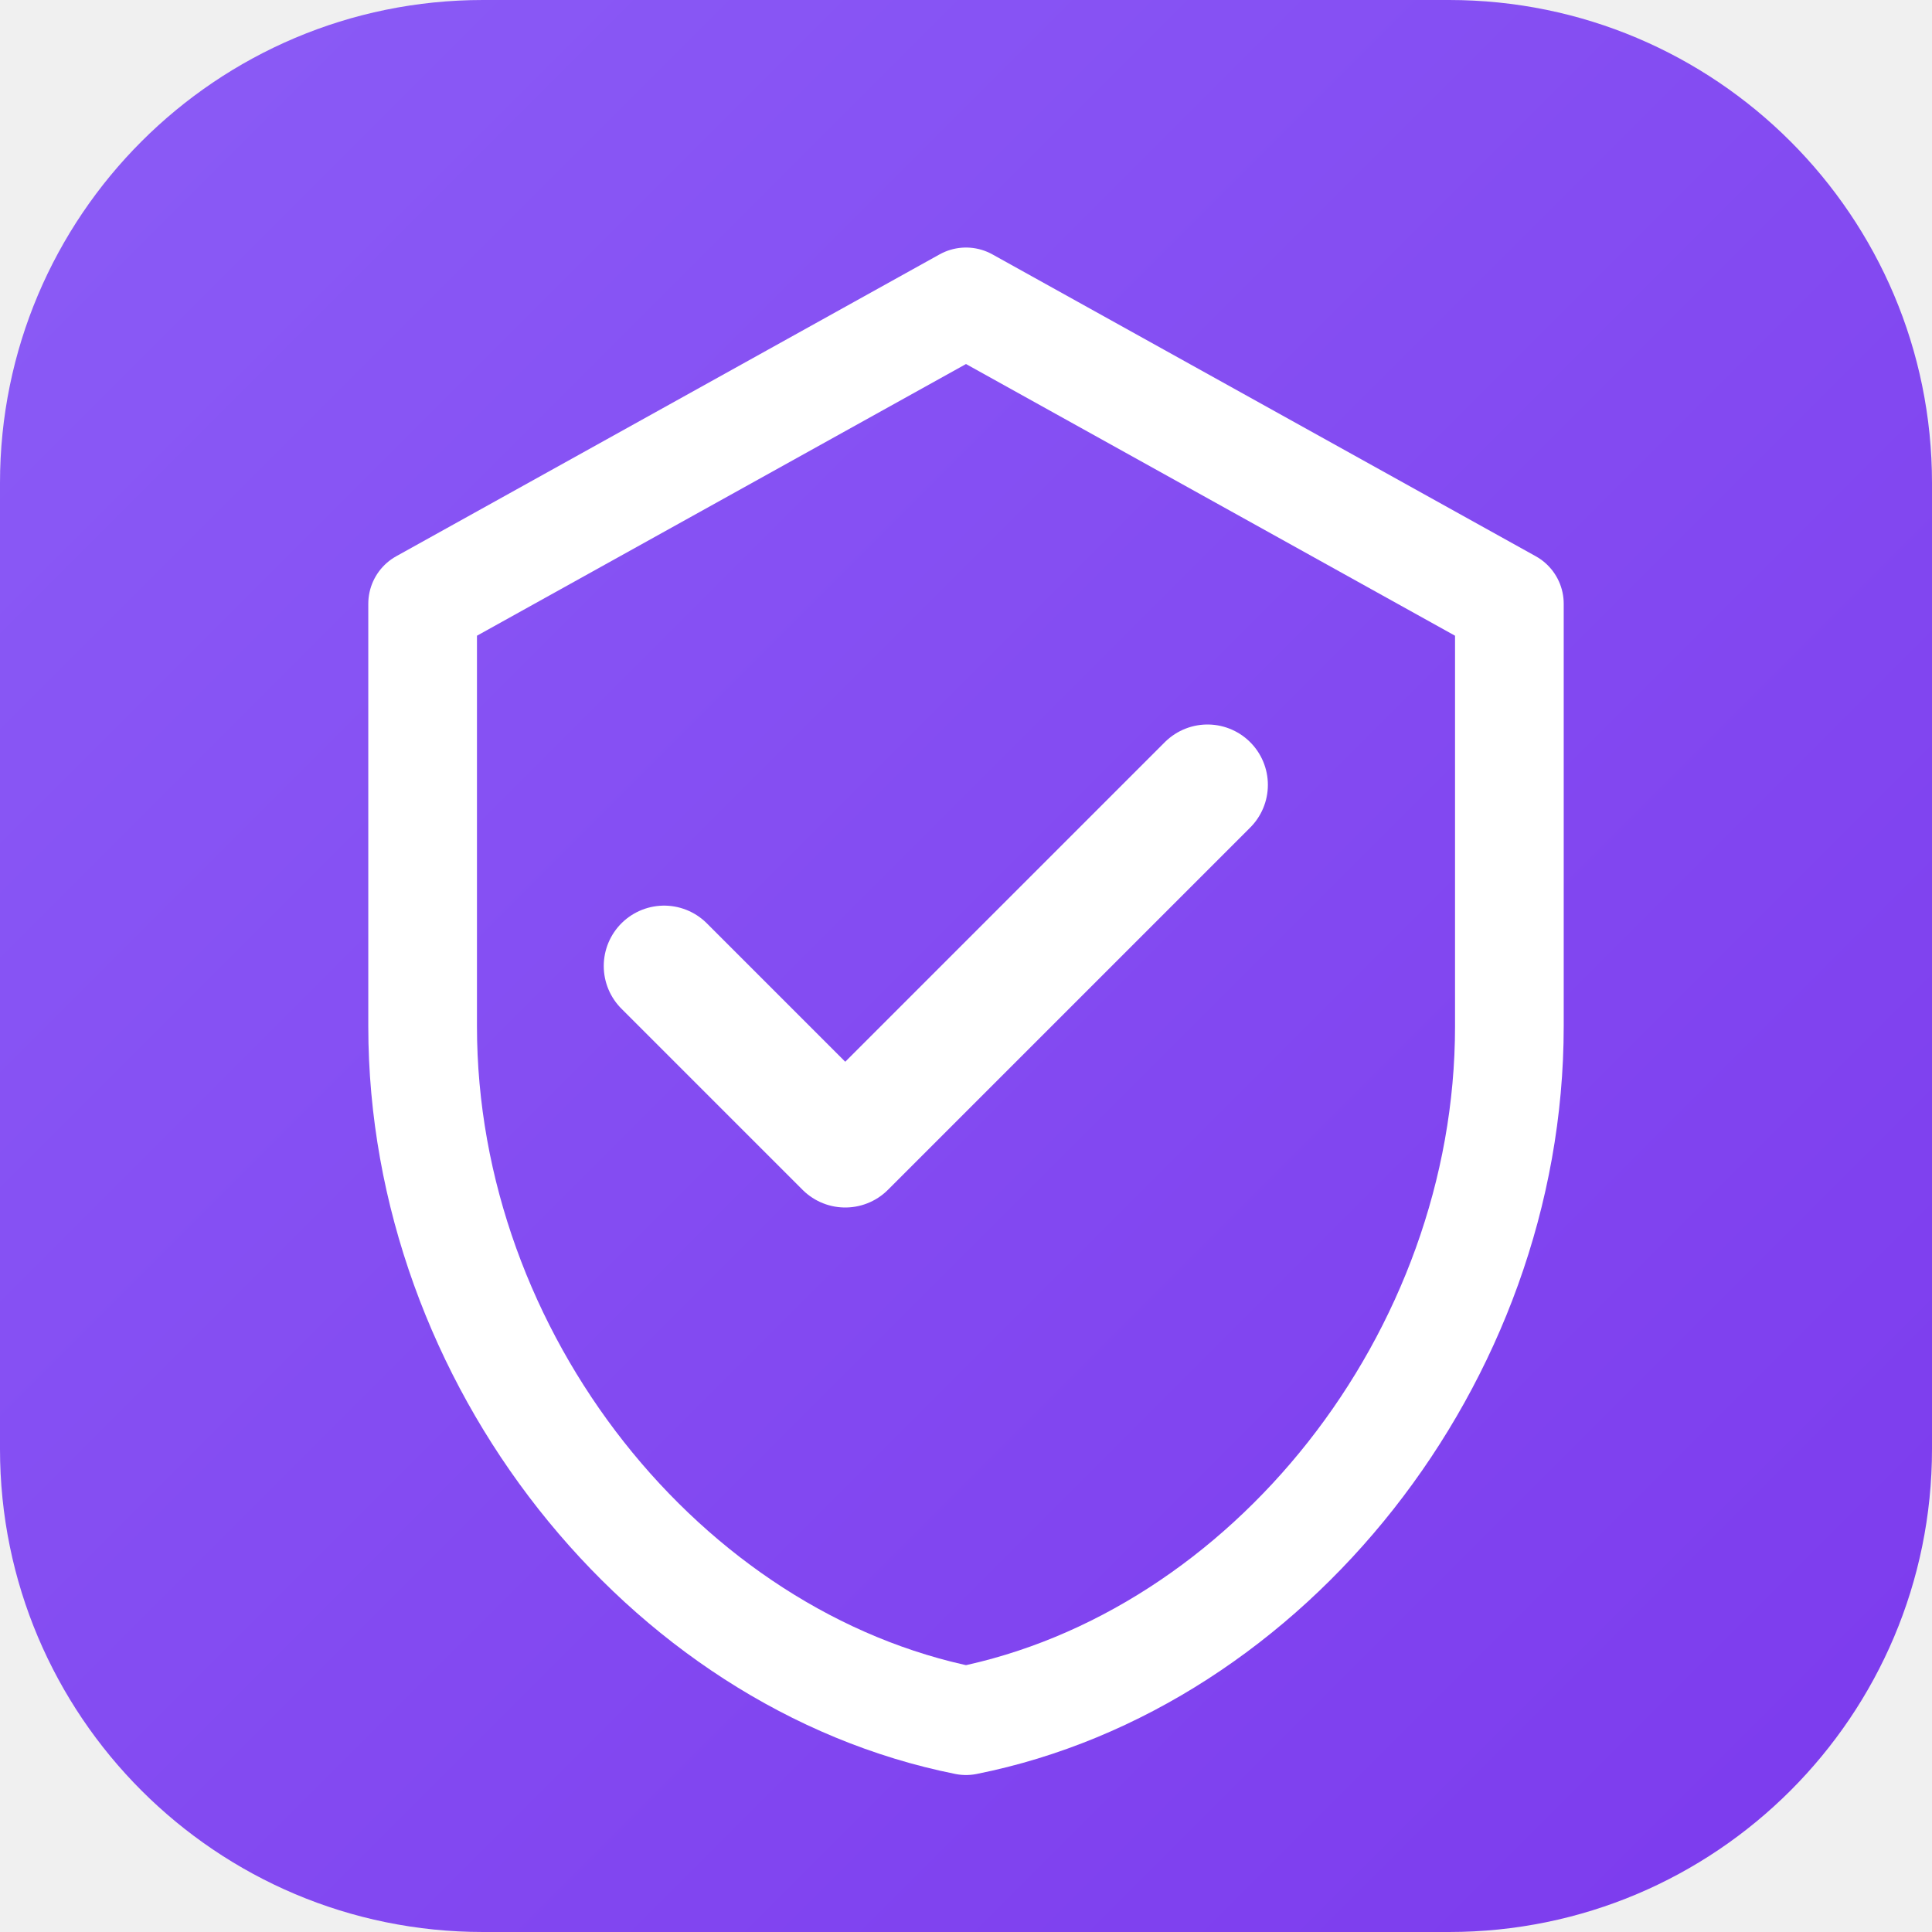
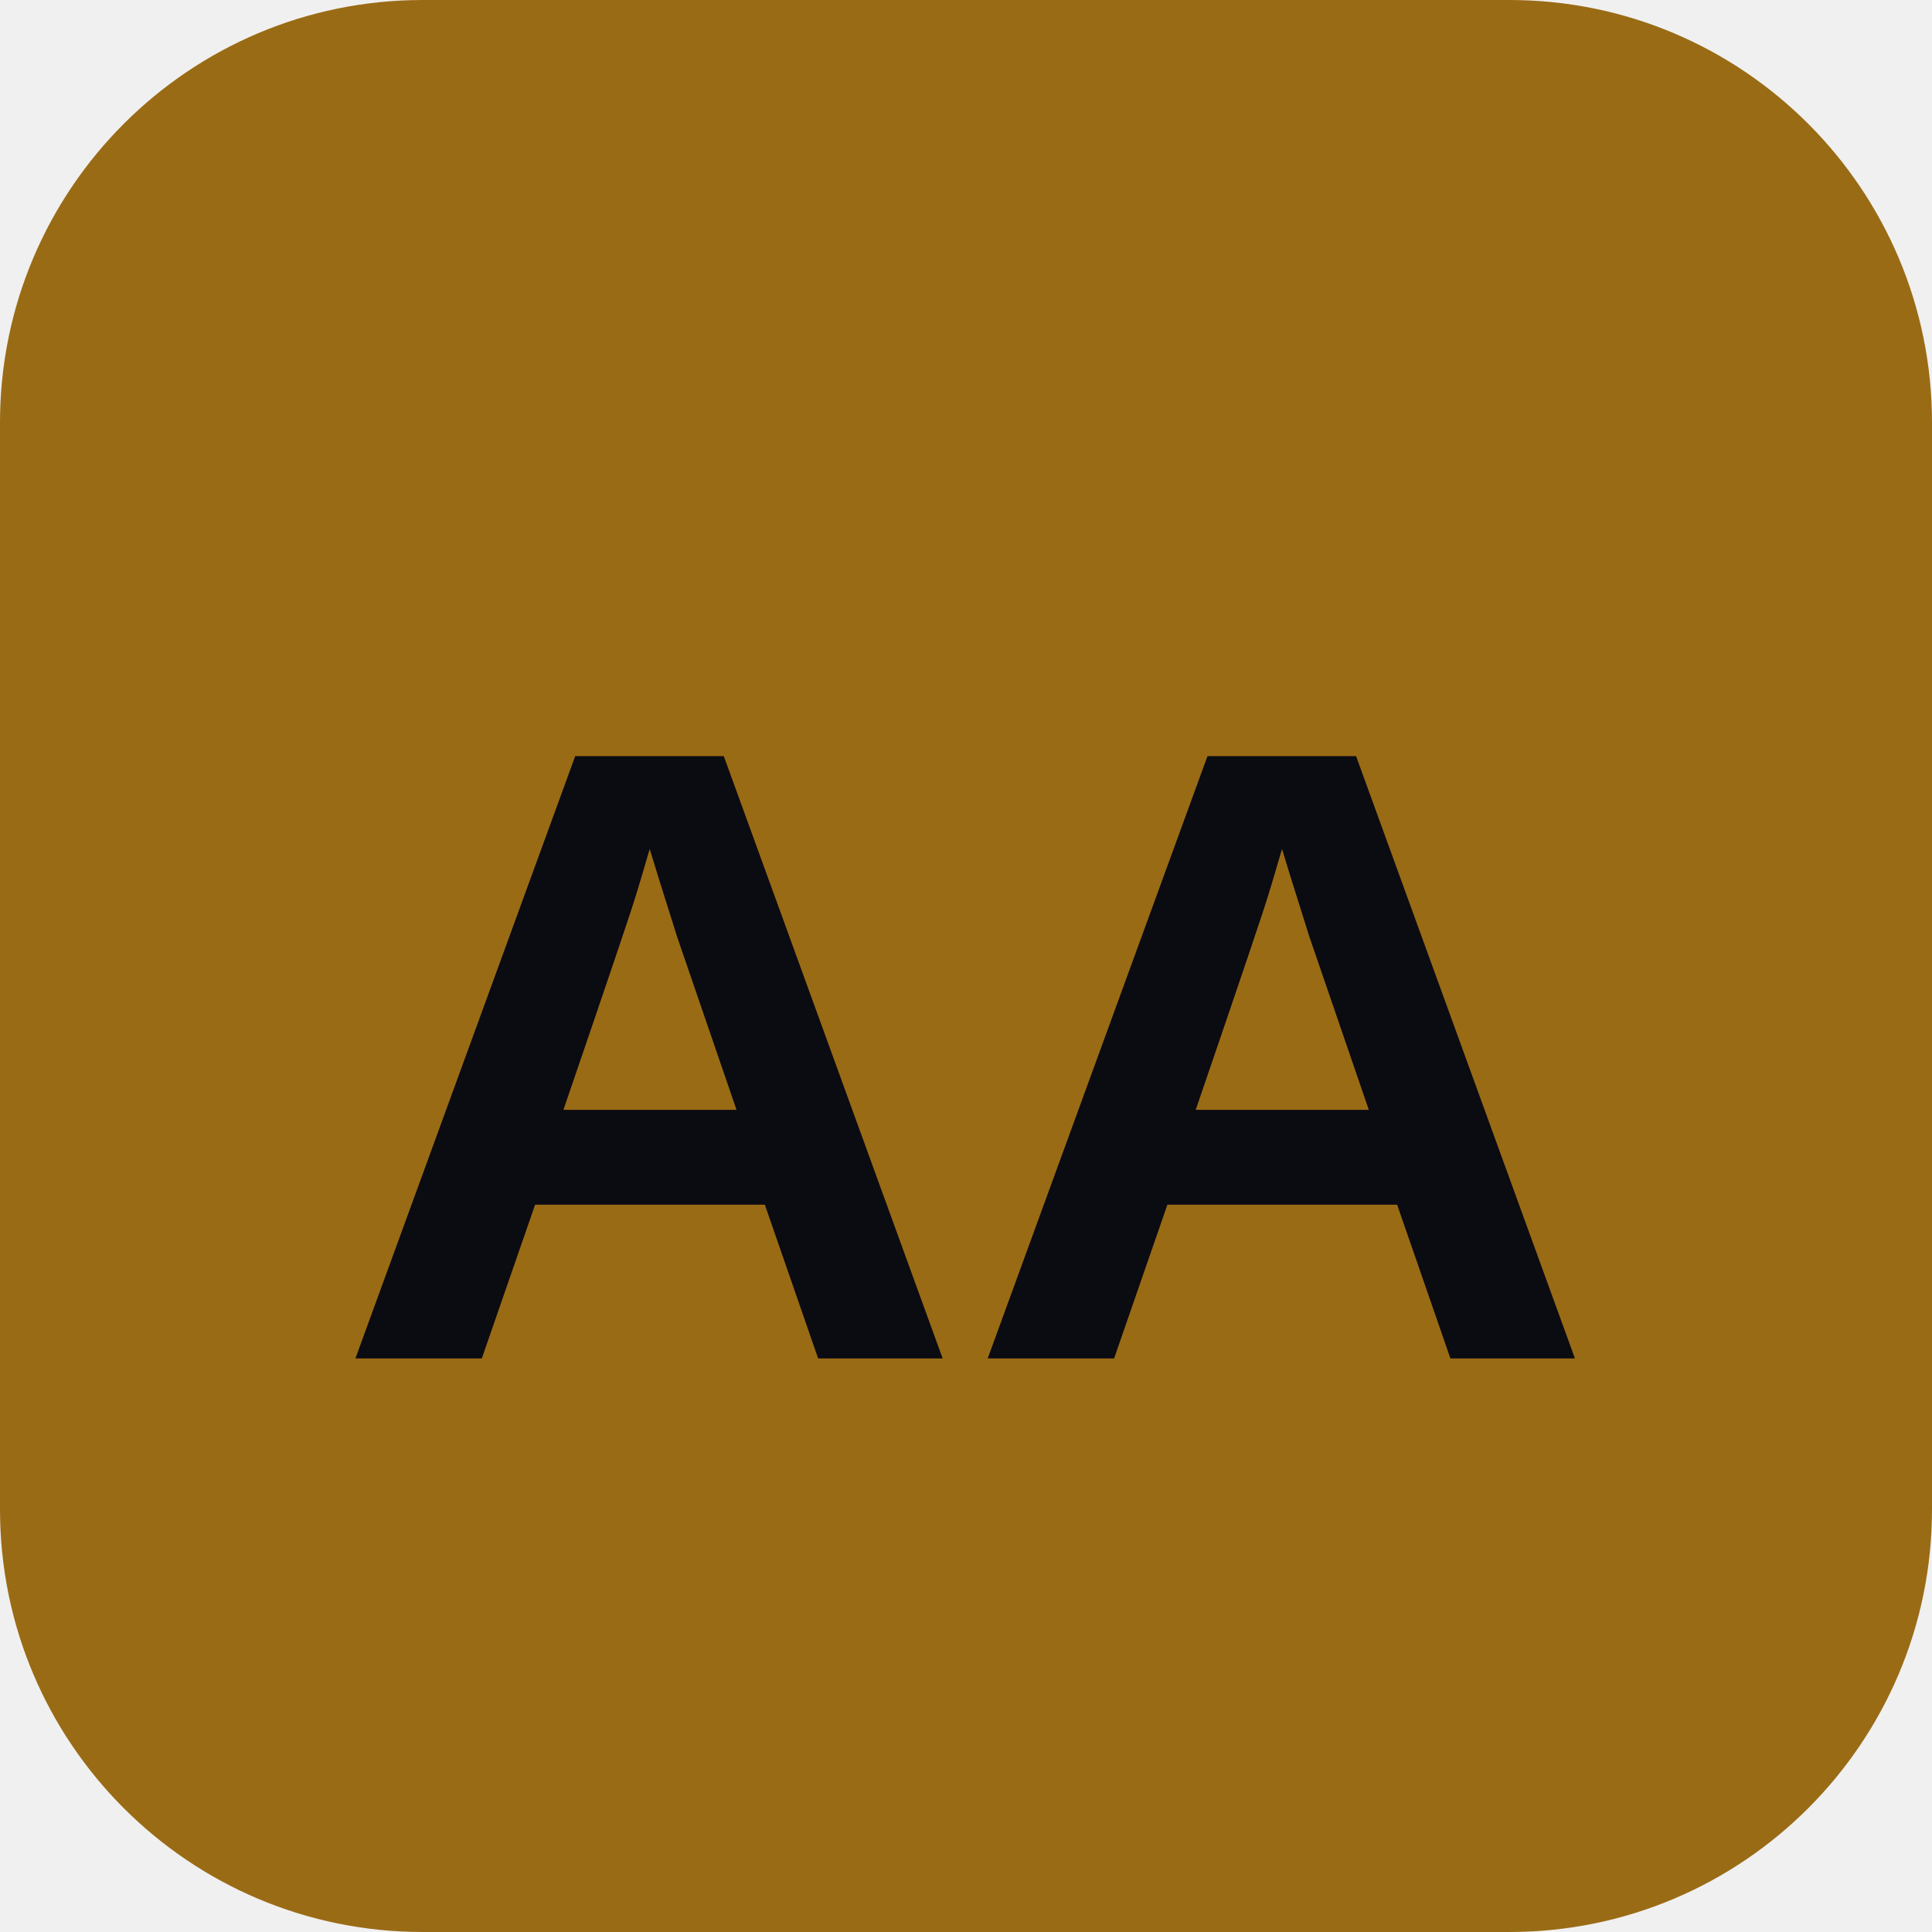
- <svg xmlns="http://www.w3.org/2000/svg" viewBox="0 0 32 32">
-   <defs>
-     <linearGradient id="g" x1="0%" y1="0%" x2="100%" y2="100%">
-       <stop offset="0%" style="stop-color:#8b5cf6" />
-       <stop offset="100%" style="stop-color:#7c3aed" />
-     </linearGradient>
-   </defs>
-   <rect width="32" height="32" rx="8" fill="url(#g)" />
-   <path d="M16 5L7 10v7c0 5.5 4 10.5 9 11.5 5-1 9-6 9-11.5v-7l-9-5z" fill="none" stroke="white" stroke-width="1.8" stroke-linejoin="round" />
-   <path d="M11 16l3 3 6-6" fill="none" stroke="white" stroke-width="2" stroke-linecap="round" stroke-linejoin="round" />
+ <svg xmlns="http://www.w3.org/2000/svg" viewBox="0 0 64 64">
+   <rect width="64" height="64" rx="14" fill="#9a6b15" />
+   <text x="32" y="45" text-anchor="middle" font-family="Arial,Helvetica,sans-serif" font-size="29" font-weight="800" fill="#0b0b12">AA</text>
</svg>
